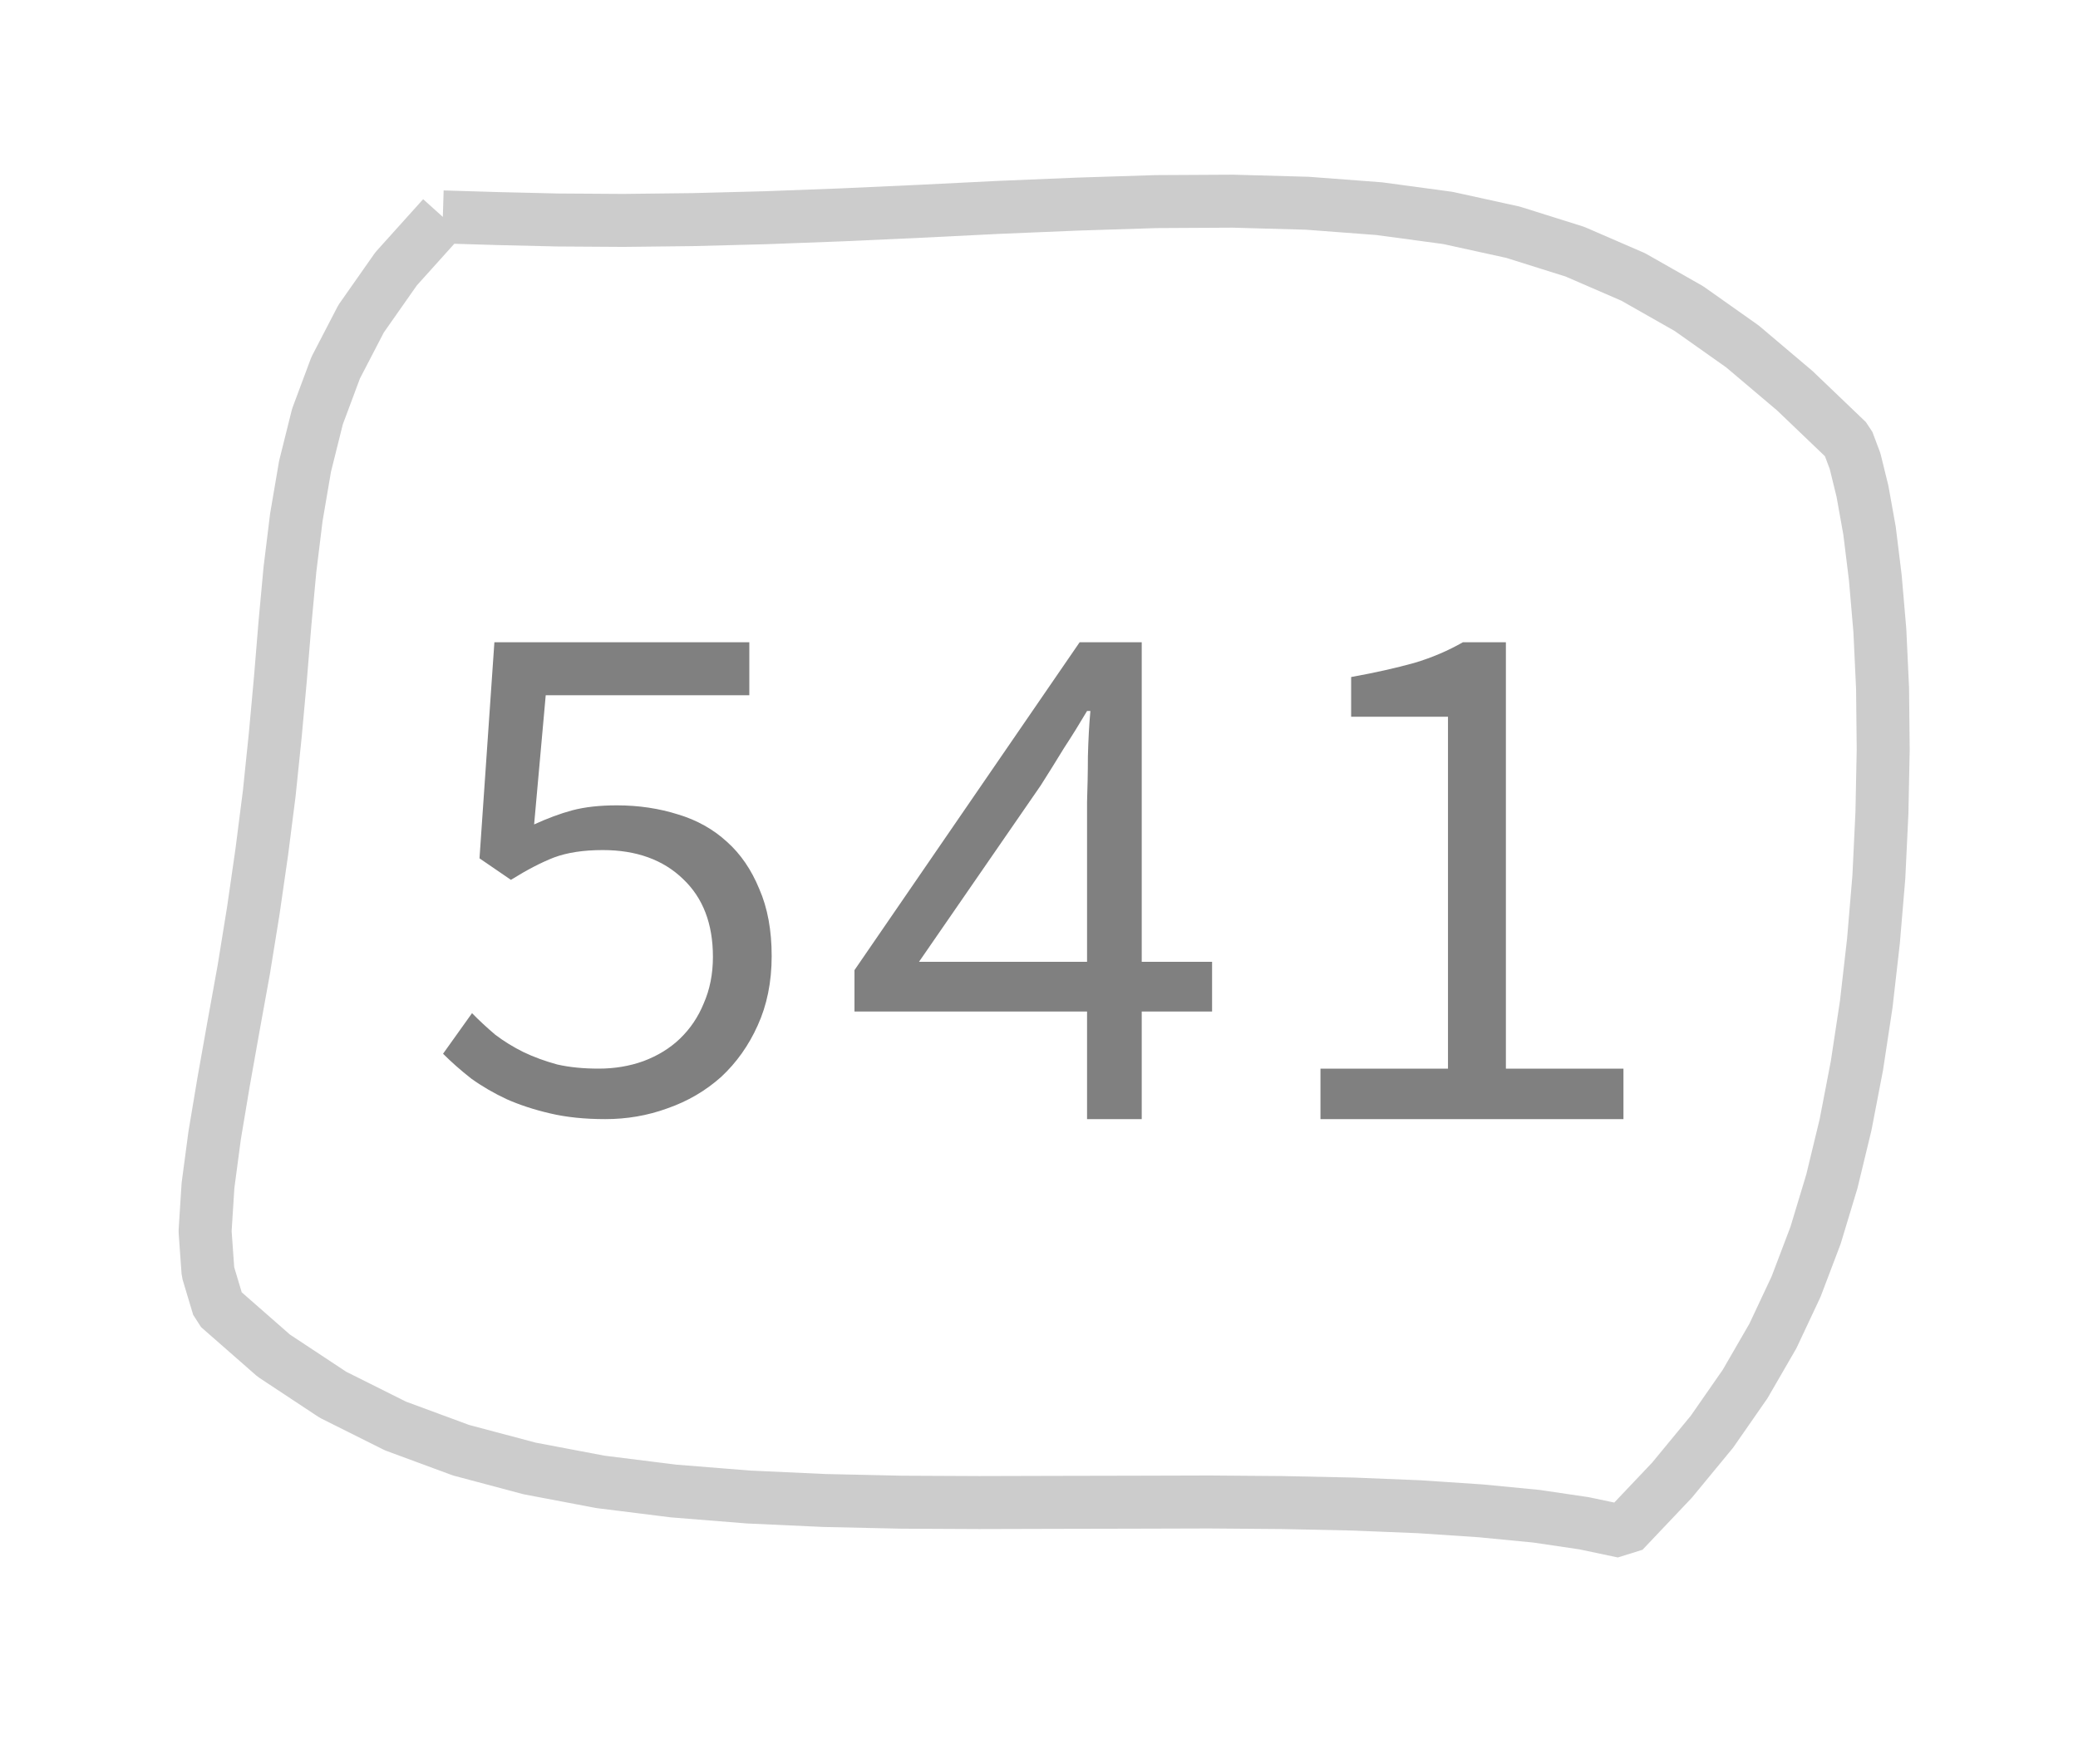
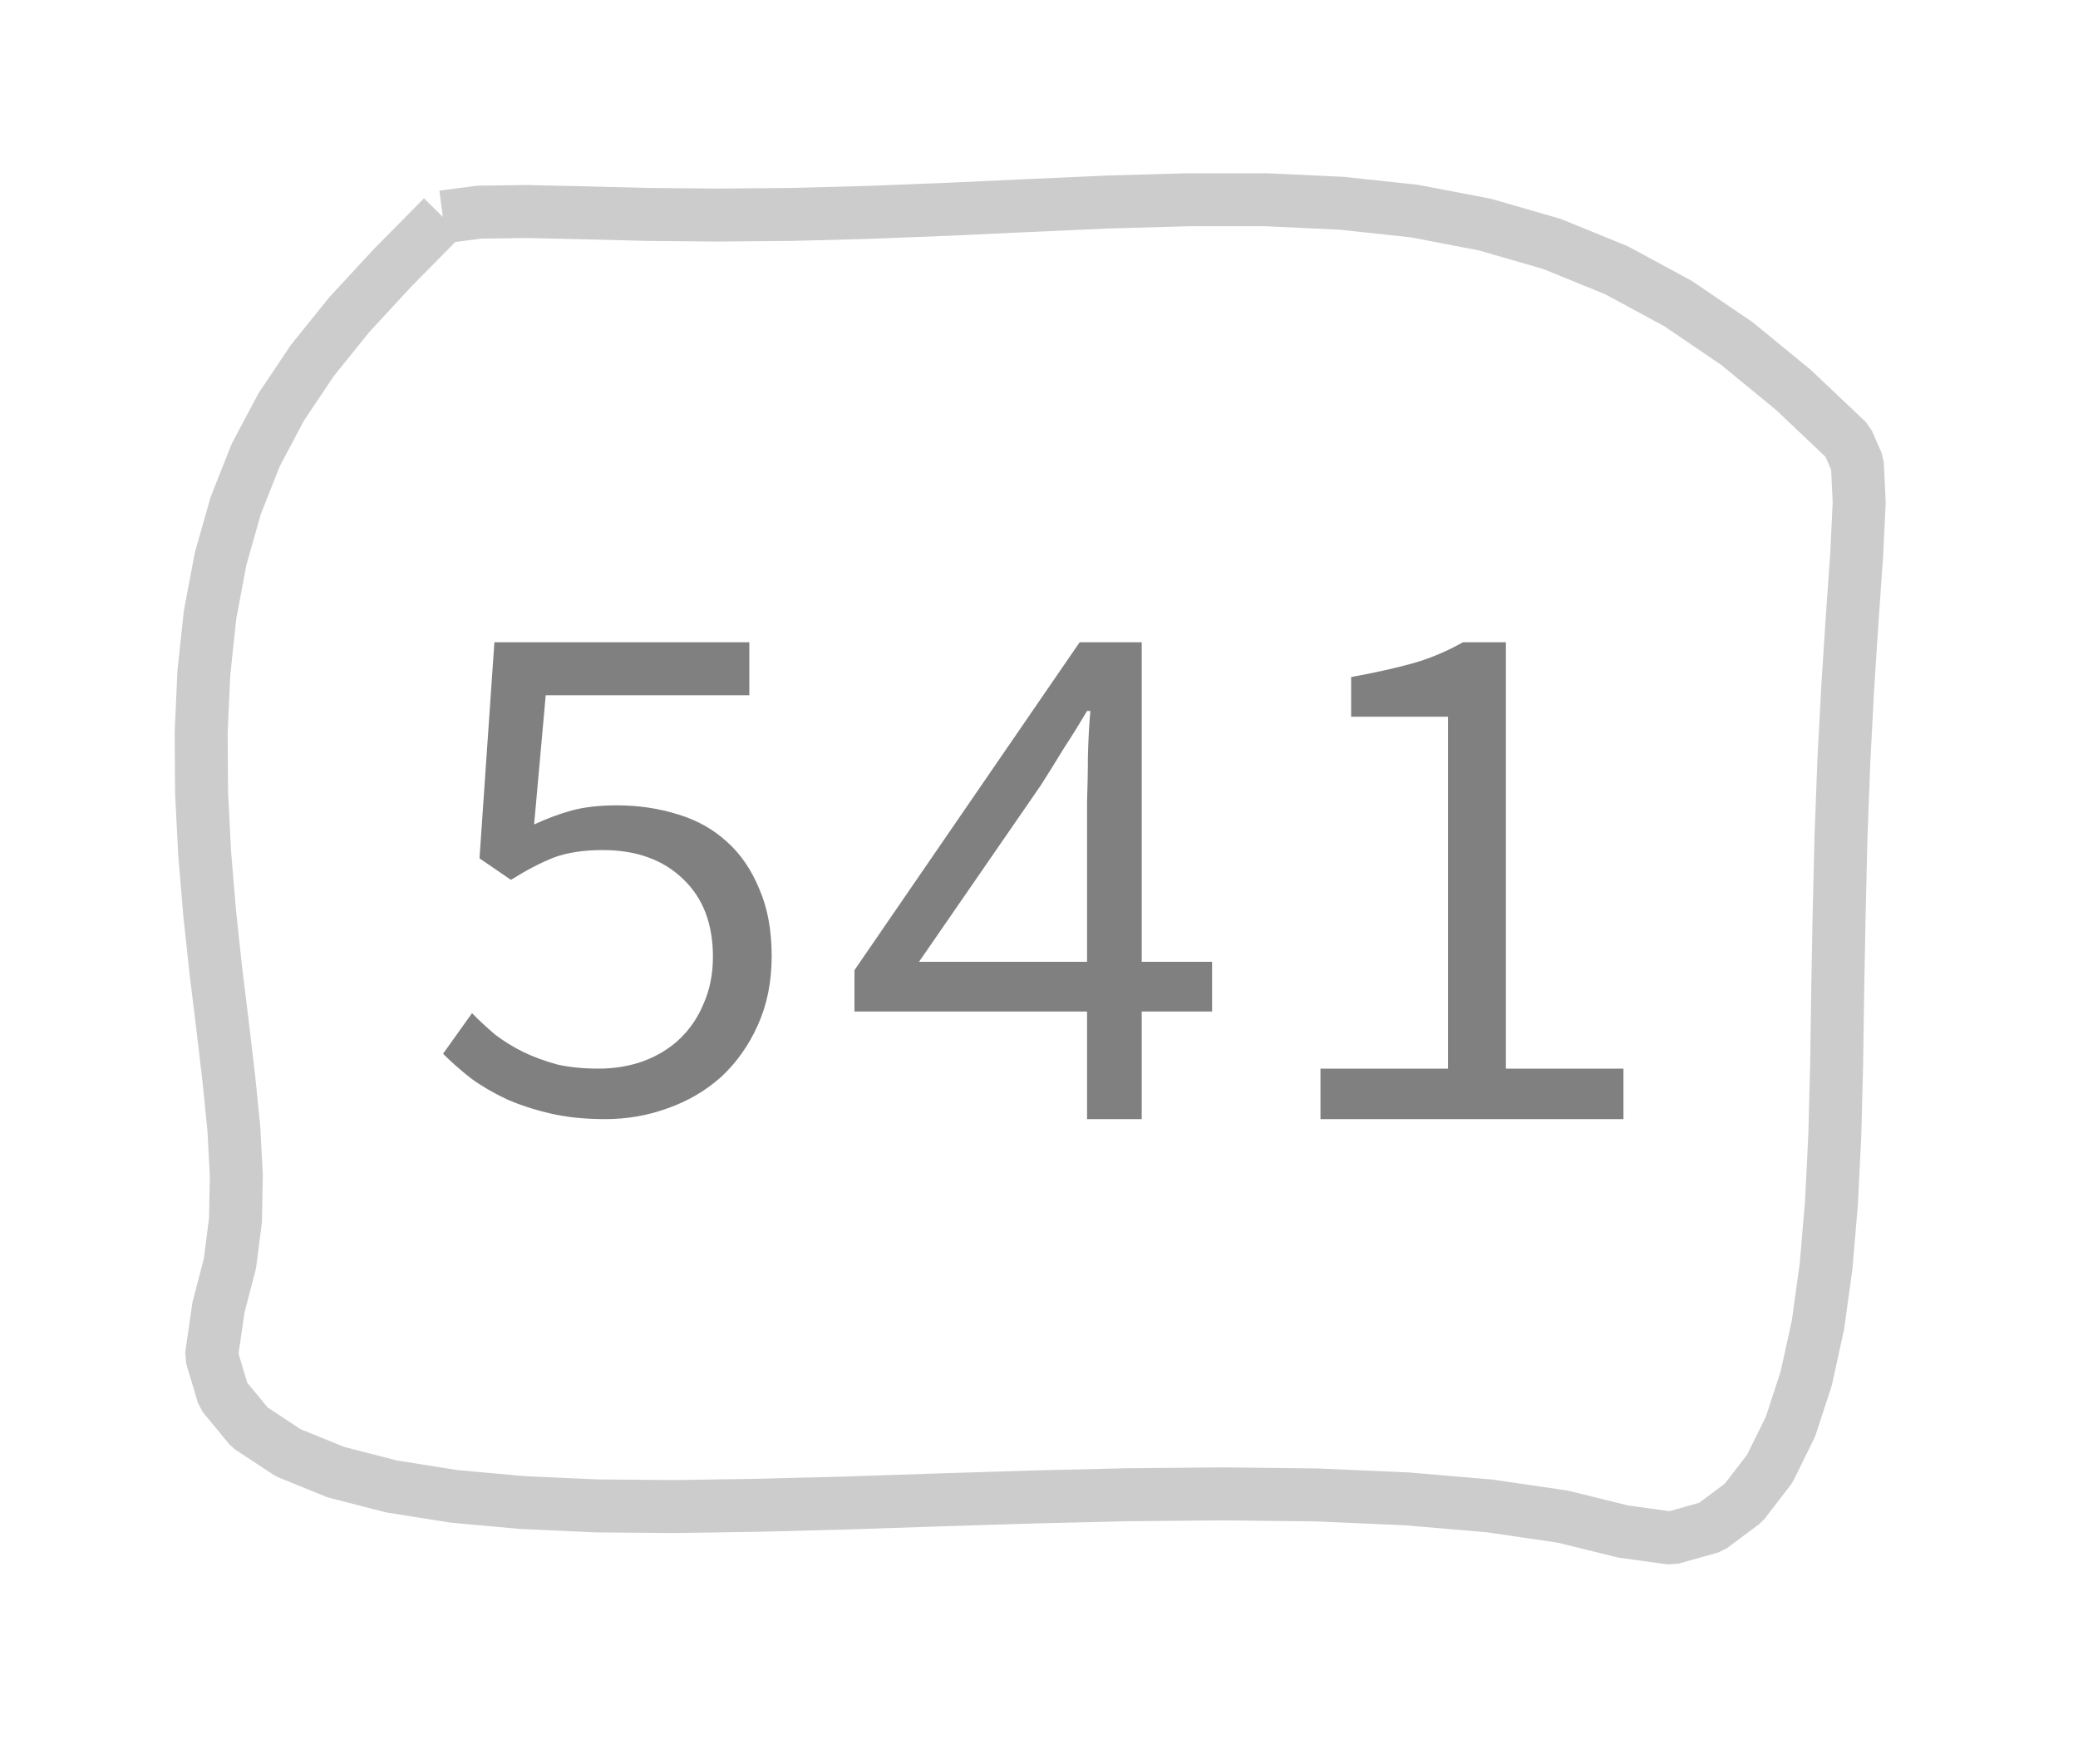
<svg xmlns="http://www.w3.org/2000/svg" xmlns:xlink="http://www.w3.org/1999/xlink" width="39.224pt" height="33.285pt" viewBox="0 0 39.224 33.285" version="1.1">
  <defs>
    <g>
      <symbol overflow="visible" id="glyph0-0">
        <path style="stroke:none;" d="M 1 0 L 1 -8.797 L 7.125 -8.797 L 7.125 0 Z M 2.406 -0.766 L 5.672 -0.766 L 4.75 -2.531 L 4.094 -3.906 L 4.031 -3.906 L 3.344 -2.531 Z M 1.859 -1.453 L 3.484 -4.531 L 1.859 -7.625 Z M 4.031 -5.156 L 4.094 -5.156 L 4.703 -6.406 L 5.547 -8 L 2.562 -8 L 3.406 -6.406 Z M 4.547 -4.516 L 6.25 -1.453 L 6.25 -7.625 Z M 4.547 -4.516 " />
      </symbol>
      <symbol overflow="visible" id="glyph0-1">
        <path style="stroke:none;" d="M 3.812 0 C 3.426 0 3.078 -0.035 2.766 -0.109 C 2.461 -0.18 2.191 -0.27 1.953 -0.375 C 1.711 -0.488 1.488 -0.617 1.281 -0.766 C 1.082 -0.922 0.906 -1.078 0.75 -1.234 L 1.297 -2 C 1.43 -1.863 1.578 -1.727 1.734 -1.594 C 1.898 -1.469 2.078 -1.359 2.266 -1.266 C 2.461 -1.172 2.676 -1.094 2.906 -1.031 C 3.145 -0.977 3.406 -0.953 3.688 -0.953 C 3.988 -0.953 4.27 -1 4.531 -1.094 C 4.801 -1.195 5.031 -1.336 5.219 -1.516 C 5.414 -1.703 5.566 -1.926 5.672 -2.188 C 5.785 -2.445 5.844 -2.738 5.844 -3.062 C 5.844 -3.688 5.656 -4.176 5.281 -4.531 C 4.906 -4.895 4.398 -5.078 3.766 -5.078 C 3.398 -5.078 3.094 -5.031 2.844 -4.938 C 2.602 -4.844 2.332 -4.703 2.031 -4.516 L 1.438 -4.922 L 1.719 -9 L 6.531 -9 L 6.531 -8 L 2.688 -8 L 2.469 -5.562 C 2.719 -5.676 2.957 -5.766 3.188 -5.828 C 3.426 -5.891 3.707 -5.922 4.031 -5.922 C 4.445 -5.922 4.832 -5.863 5.188 -5.75 C 5.539 -5.645 5.848 -5.473 6.109 -5.234 C 6.367 -5.004 6.57 -4.707 6.719 -4.344 C 6.875 -3.988 6.953 -3.566 6.953 -3.078 C 6.953 -2.586 6.863 -2.148 6.688 -1.766 C 6.52 -1.391 6.289 -1.066 6 -0.797 C 5.707 -0.535 5.367 -0.336 4.984 -0.203 C 4.609 -0.066 4.219 0 3.812 0 Z M 3.812 0 " />
      </symbol>
      <symbol overflow="visible" id="glyph0-2">
        <path style="stroke:none;" d="M 4.906 0 L 4.906 -2.031 L 0.516 -2.031 L 0.516 -2.812 L 4.766 -9 L 5.938 -9 L 5.938 -2.969 L 7.266 -2.969 L 7.266 -2.031 L 5.938 -2.031 L 5.938 0 Z M 1.734 -2.969 L 4.906 -2.969 L 4.906 -5.984 C 4.914 -6.242 4.922 -6.531 4.922 -6.844 C 4.93 -7.156 4.945 -7.441 4.969 -7.703 L 4.906 -7.703 C 4.77 -7.473 4.625 -7.238 4.469 -7 C 4.32 -6.758 4.176 -6.523 4.031 -6.297 Z M 1.734 -2.969 " />
      </symbol>
      <symbol overflow="visible" id="glyph0-3">
        <path style="stroke:none;" d="M 1.312 0 L 1.312 -0.953 L 3.719 -0.953 L 3.719 -7.594 L 1.891 -7.594 L 1.891 -8.344 C 2.348 -8.426 2.742 -8.516 3.078 -8.609 C 3.422 -8.711 3.727 -8.844 4 -9 L 4.812 -9 L 4.812 -0.953 L 7.031 -0.953 L 7.031 0 Z M 1.312 0 " />
      </symbol>
    </g>
  </defs>
-   <g id="surface397178">
-     <path style="fill-rule:evenodd;fill:rgb(100%,100%,100%);fill-opacity:1;stroke-width:1;stroke-linecap:butt;stroke-linejoin:bevel;stroke:rgb(50.049%,50.049%,50.049%);stroke-opacity:0.4;stroke-miterlimit:10;" d="M -11.141 -12.406 L -12.023 -11.426 L -12.684 -10.484 L -13.164 -9.559 L -13.508 -8.637 L -13.742 -7.699 L -13.906 -6.738 L -14.027 -5.754 L -14.121 -4.738 L -14.207 -3.691 L -14.305 -2.617 L -14.418 -1.523 L -14.559 -0.418 L -14.719 0.691 L -14.898 1.797 L -15.094 2.879 L -15.281 3.93 L -15.449 4.934 L -15.574 5.875 L -15.629 6.738 L -15.574 7.508 L -15.375 8.172 L -14.332 9.086 L -13.215 9.824 L -12.035 10.414 L -10.797 10.871 L -9.504 11.215 L -8.164 11.469 L -6.785 11.641 L -5.375 11.754 L -3.938 11.82 L -2.48 11.852 L -1.016 11.859 L 0.449 11.855 L 1.902 11.852 L 3.328 11.848 L 4.711 11.859 L 6.039 11.887 L 7.293 11.938 L 8.457 12.016 L 9.5 12.117 L 10.402 12.25 L 11.141 12.406 L 12.059 11.438 L 12.816 10.52 L 13.441 9.621 L 13.965 8.715 L 14.402 7.785 L 14.77 6.816 L 15.078 5.797 L 15.336 4.73 L 15.551 3.613 L 15.727 2.453 L 15.863 1.262 L 15.965 0.051 L 16.023 -1.16 L 16.047 -2.352 L 16.035 -3.508 L 15.984 -4.598 L 15.898 -5.598 L 15.789 -6.484 L 15.656 -7.227 L 15.516 -7.797 L 15.375 -8.172 L 14.379 -9.125 L 13.391 -9.961 L 12.379 -10.676 L 11.328 -11.273 L 10.227 -11.75 L 9.059 -12.117 L 7.828 -12.387 L 6.531 -12.562 L 5.176 -12.664 L 3.77 -12.703 L 2.32 -12.695 L 0.844 -12.648 L -0.648 -12.586 L -2.137 -12.512 L -3.609 -12.445 L -5.043 -12.391 L -6.426 -12.355 L -7.738 -12.34 L -8.973 -12.348 L -10.109 -12.375 L -11.141 -12.406 " transform="matrix(1,0,0,1,19.5,16.5)" />
+   <g id="surface2519">
+     <path style="fill-rule:evenodd;fill:rgb(100%,100%,100%);fill-opacity:1;stroke-width:1;stroke-linecap:butt;stroke-linejoin:bevel;stroke:rgb(50.049%,50.049%,50.049%);stroke-opacity:0.4;stroke-miterlimit:10;" d="M -11.141 -12.406 L -12.086 -11.449 L -12.906 -10.562 L -13.605 -9.695 L -14.191 -8.82 L -14.672 -7.914 L -15.051 -6.957 L -15.336 -5.953 L -15.535 -4.898 L -15.652 -3.801 L -15.703 -2.676 L -15.695 -1.535 L -15.637 -0.395 L -15.543 0.73 L -15.426 1.82 L -15.297 2.871 L -15.18 3.863 L -15.086 4.801 L -15.039 5.688 L -15.055 6.527 L -15.16 7.348 L -15.375 8.172 L -15.508 9.086 L -15.285 9.836 L -14.785 10.441 L -14.062 10.918 L -13.16 11.285 L -12.109 11.555 L -10.93 11.742 L -9.637 11.859 L -8.238 11.922 L -6.746 11.934 L -5.168 11.91 L -3.508 11.867 L -1.785 11.809 L -0.008 11.754 L 1.793 11.711 L 3.594 11.695 L 5.363 11.715 L 7.051 11.789 L 8.617 11.922 L 10 12.125 L 11.141 12.406 L 12.047 12.531 L 12.797 12.32 L 13.41 11.863 L 13.906 11.219 L 14.297 10.426 L 14.594 9.516 L 14.816 8.504 L 14.969 7.398 L 15.07 6.207 L 15.133 4.938 L 15.168 3.598 L 15.188 2.199 L 15.215 0.758 L 15.25 -0.703 L 15.305 -2.152 L 15.379 -3.555 L 15.465 -4.867 L 15.547 -6.039 L 15.594 -7.02 L 15.559 -7.75 L 15.375 -8.172 L 14.352 -9.141 L 13.285 -10.016 L 12.176 -10.77 L 11.016 -11.398 L 9.797 -11.895 L 8.527 -12.262 L 7.199 -12.516 L 5.82 -12.664 L 4.395 -12.73 L 2.93 -12.73 L 1.434 -12.688 L -0.078 -12.621 L -1.59 -12.551 L -3.086 -12.492 L -4.551 -12.453 L -5.953 -12.441 L -7.277 -12.453 L -8.488 -12.484 L -9.559 -12.508 L -10.453 -12.496 L -11.141 -12.406 " transform="matrix(1,0,0,1,19.5,16.5)" />
    <g style="fill:rgb(50.049%,50.049%,50.049%);fill-opacity:1;">
      <use xlink:href="#glyph0-1" x="7.613" y="21.122" />
      <use xlink:href="#glyph0-2" x="15.613" y="21.122" />
      <use xlink:href="#glyph0-3" x="23.613" y="21.122" />
    </g>
  </g>
</svg>
